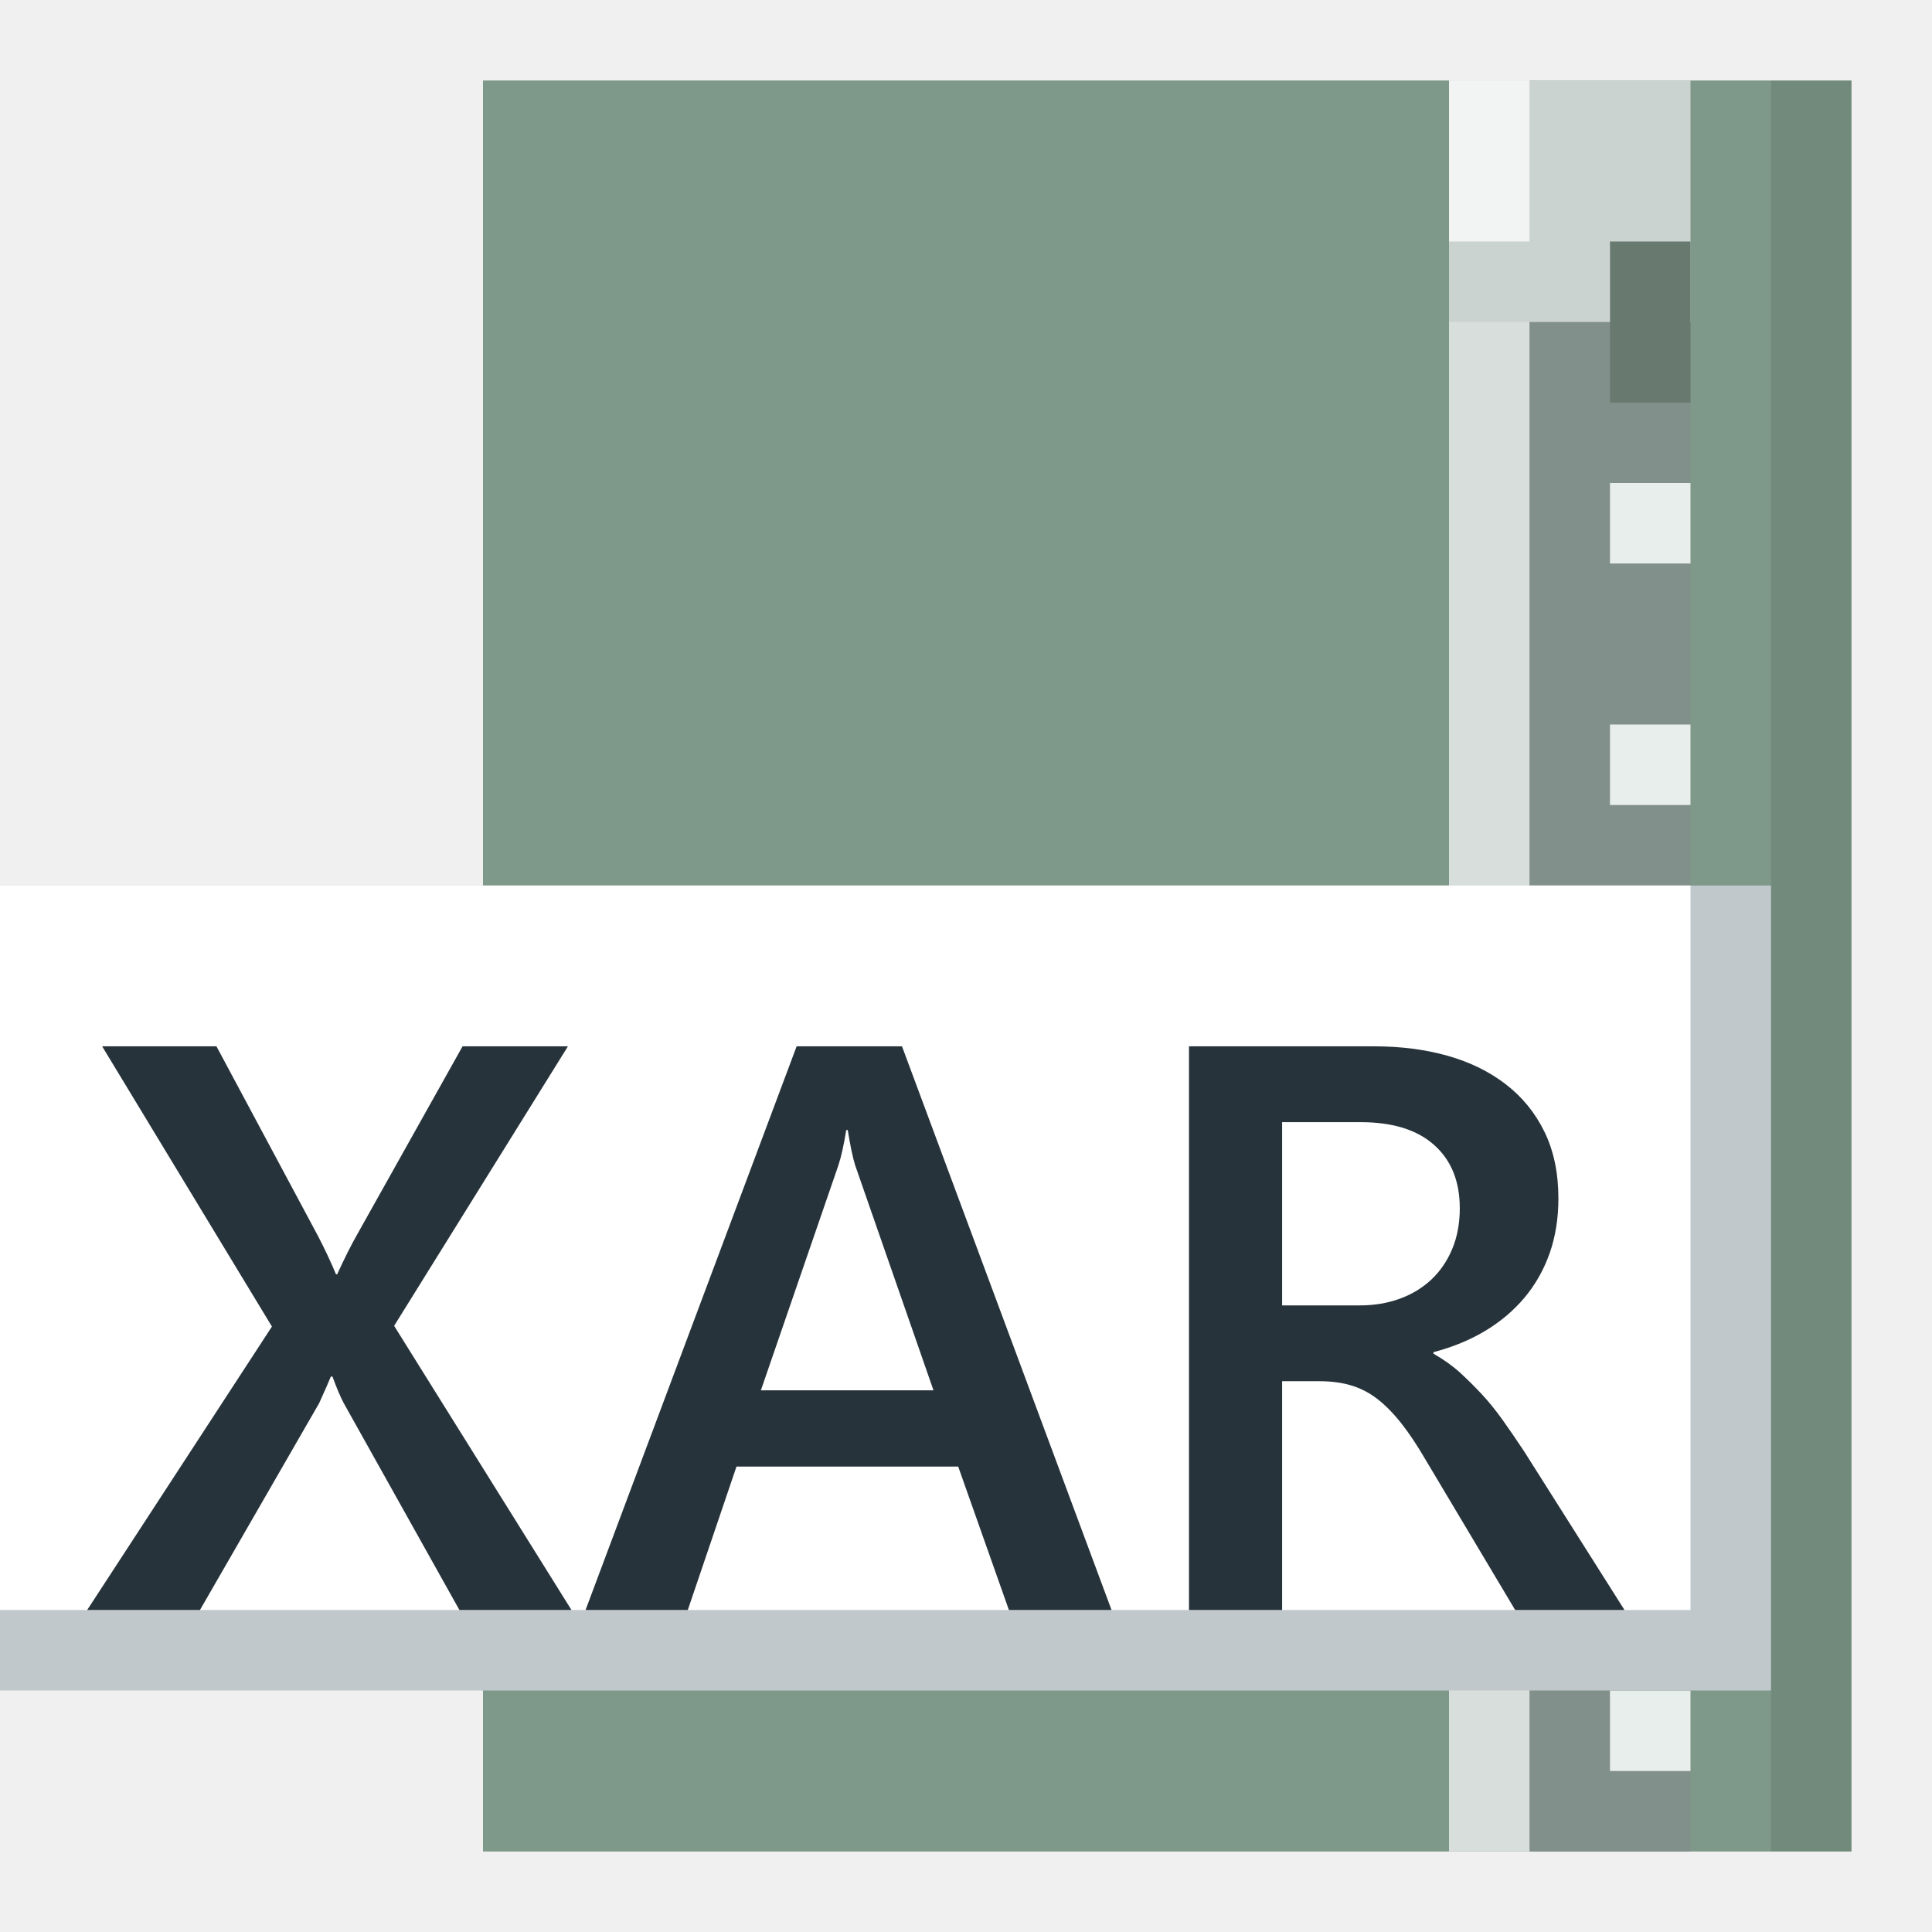
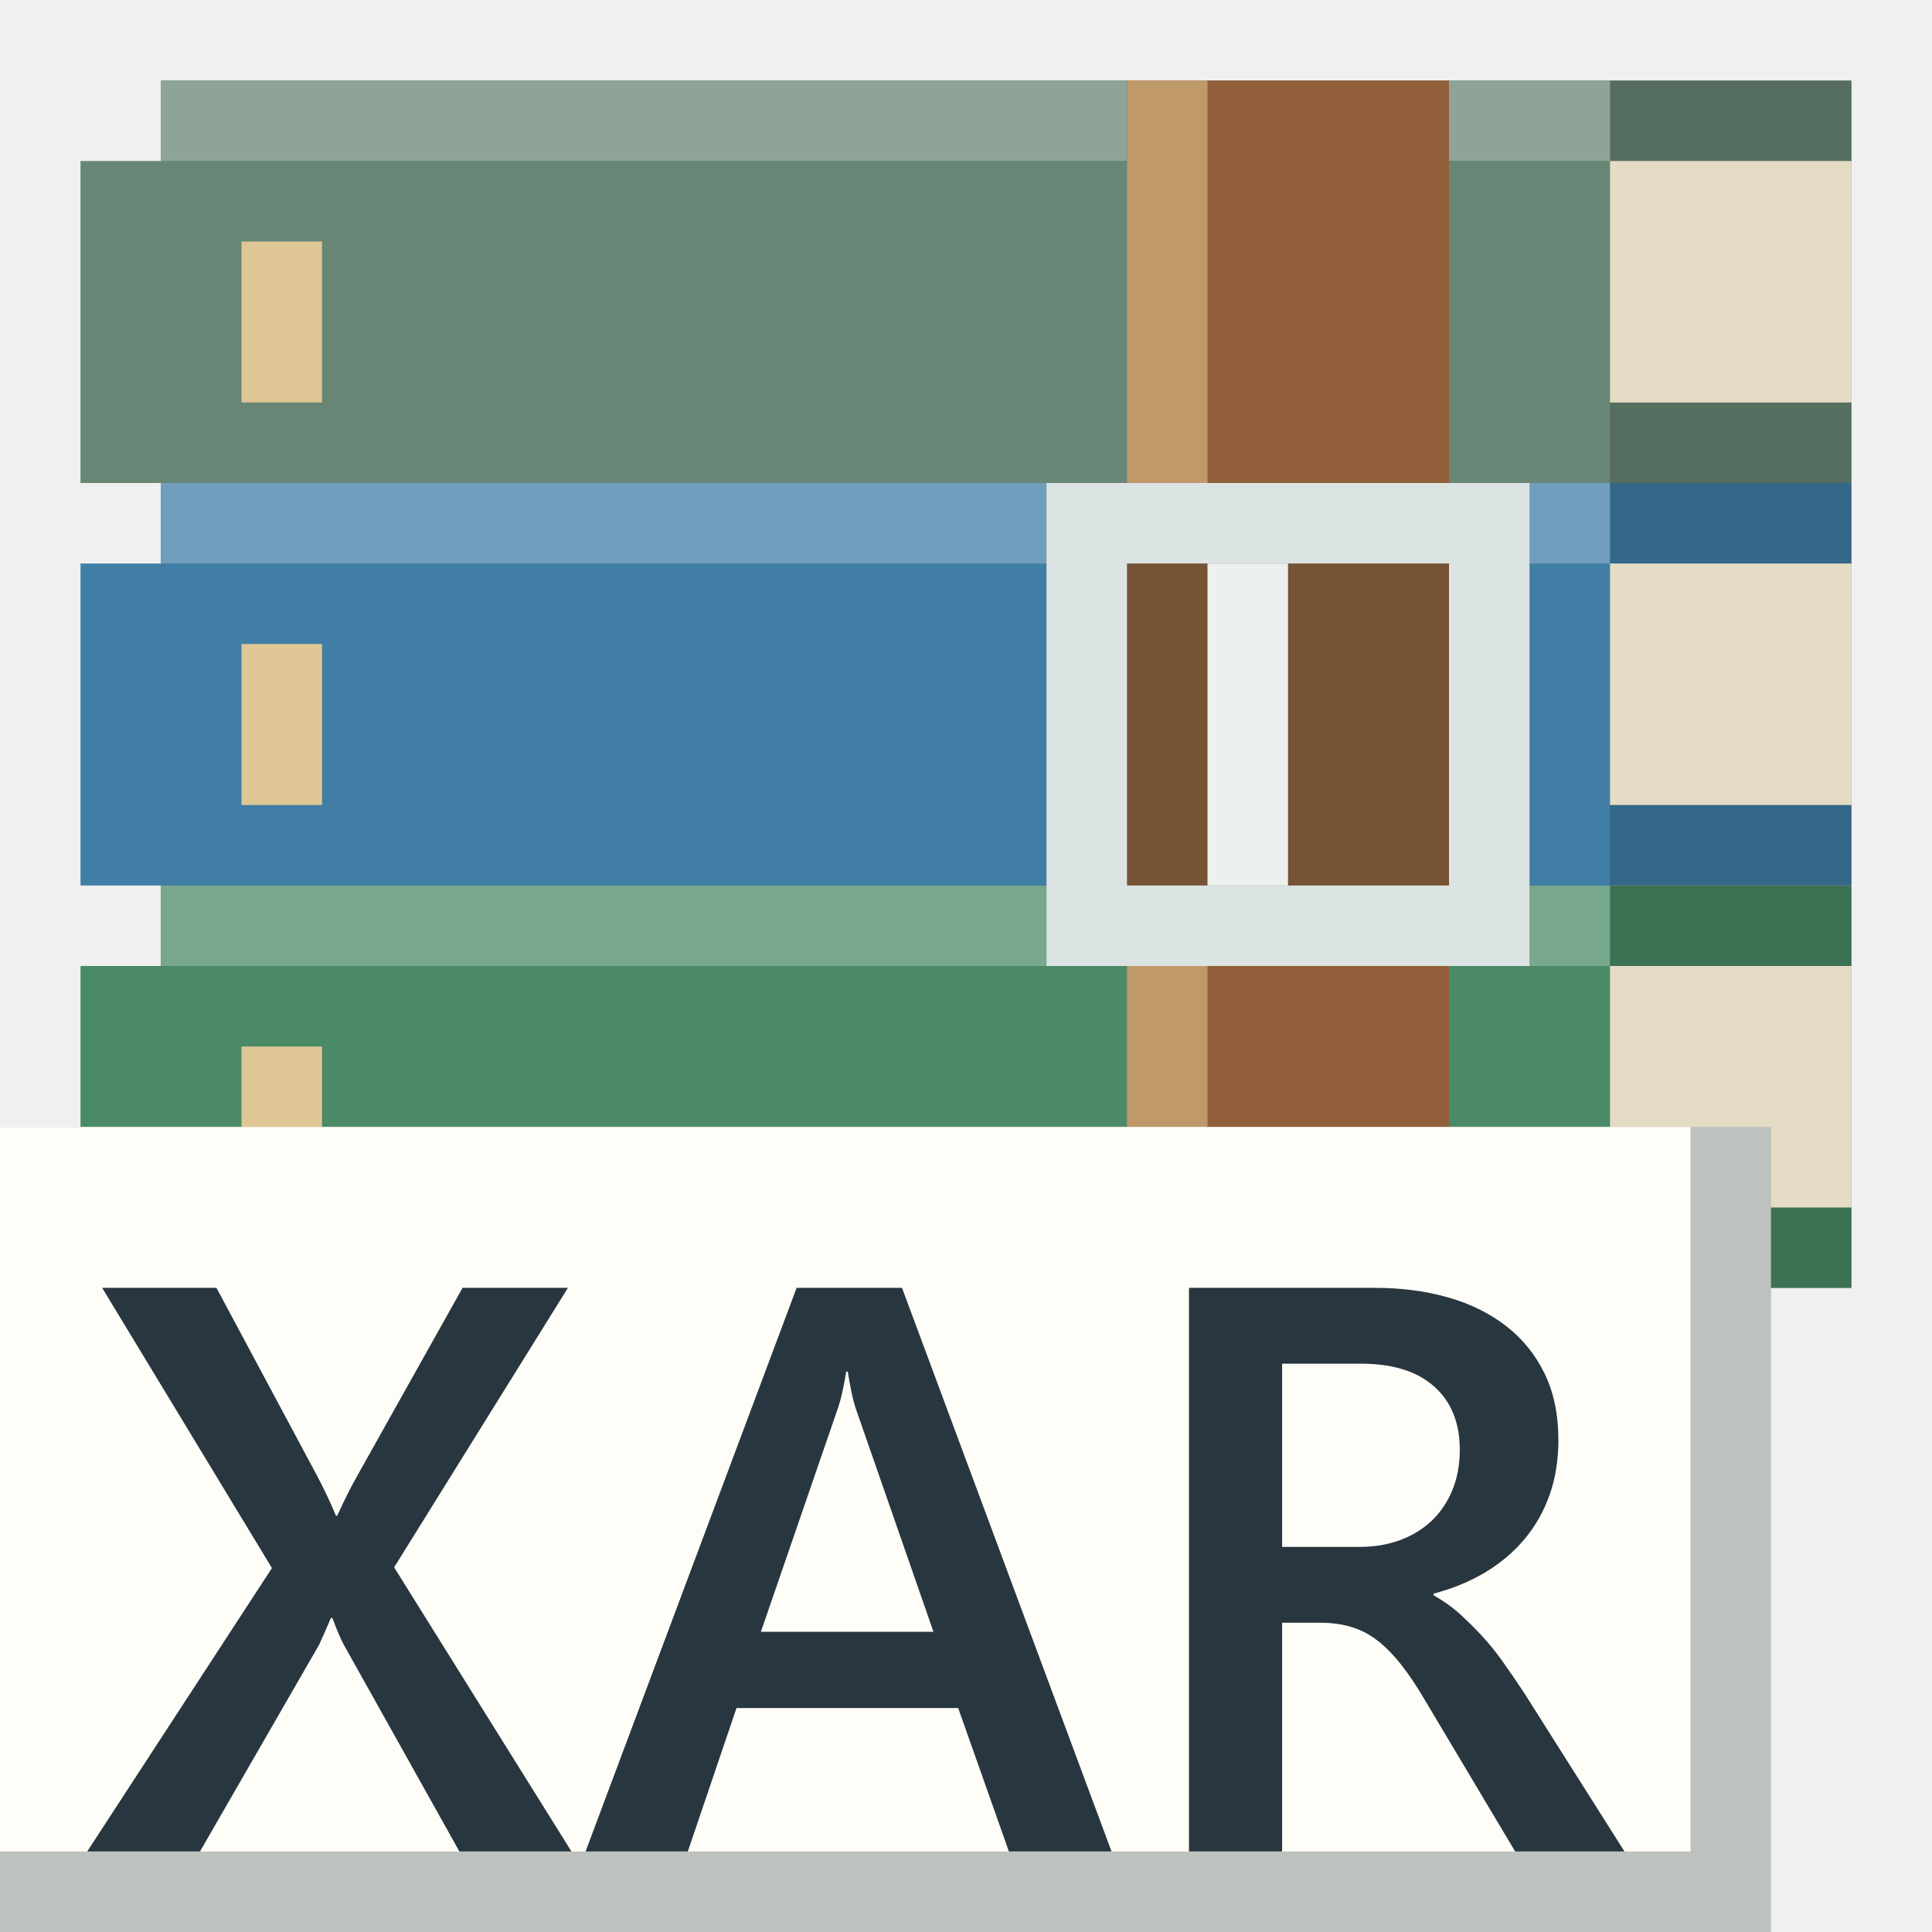
<svg xmlns="http://www.w3.org/2000/svg" width="24" height="24" viewBox="0 0 24 24">
  <defs />
-   <path fill="#7e9889" stroke="none" d="M 6 1 L 23 1 L 23 23 L 6 23 Z" />
-   <path fill="#000000" fill-opacity="0.094" stroke="none" d="M 22 1 L 23 1 L 23 23 L 22 23 Z" />
-   <path fill="#82908b" stroke="none" d="M 18 1 L 21 1 L 21 23 L 18 23 Z" />
-   <path fill="#d8dedb" stroke="none" d="M 18 1 L 19 1 L 19 23 L 18 23 Z" />
-   <path fill="#e8eeeb" stroke="none" d="M 20 6 L 21 6 L 21 7 L 20 7 Z" />
-   <path fill="#e8eeeb" stroke="none" d="M 20 9 L 21 9 L 21 10 L 20 10 Z" />
-   <path fill="#e8eeeb" stroke="none" d="M 20 12 L 21 12 L 21 13 L 20 13 Z" />
-   <path fill="#e8eeeb" stroke="none" d="M 20 15 L 21 15 L 21 16 L 20 16 Z" />
-   <path fill="#e8eeeb" stroke="none" d="M 20 18 L 21 18 L 21 19 L 20 19 Z" />
-   <path fill="#e8eeeb" stroke="none" d="M 20 21 L 21 21 L 21 22 L 20 22 Z" />
-   <path fill="#cbd3d0" stroke="none" d="M 18 1 L 21 1 L 21 4 L 18 4 Z" />
-   <path fill="#f1f4f2" stroke="none" d="M 18 1 L 19 1 L 19 3 L 18 3 Z" />
-   <path fill="#687970" stroke="none" d="M 20 3 L 21 3 L 21 5 L 20 5 Z" />
-   <path fill="#c1c8cc" stroke="none" d="M 0 11 L 22 11 L 22 21 L 0 21 Z" />
-   <path fill="#ffffff" stroke="none" d="M 0 11 L 21 11 L 21 20 L 0 20 Z" />
-   <g transform="matrix(1 0 0 1 1 10)">
+   <path fill="#3d7154" stroke="none" d="M 2 11 L 23 11 L 23 16 L 2 16 Z" />
+   <path fill="#4a8a67" stroke="none" d="M 1 12 L 20 12 L 20 16 L 1 16 Z" />
+   <path fill="#77a78d" stroke="none" d="M 2 11 L 20 11 L 20 12 L 2 12 Z" />
+   <path fill="#e4dcc5" stroke="none" d="M 20 12 L 23 12 L 23 15 L 20 15 Z" />
+   <path fill="#dec795" stroke="none" d="M 3 13 L 4 13 L 4 15 L 3 15 Z" />
+   <path fill="#346788" stroke="none" d="M 2 6 L 23 6 L 23 11 L 2 11 Z" />
+   <path fill="#407ea6" stroke="none" d="M 1 7 L 20 7 L 20 11 L 1 11 Z" />
+   <path fill="#709ebc" stroke="none" d="M 2 6 L 20 6 L 20 7 L 2 7 Z" />
+   <path fill="#e4dcc5" stroke="none" d="M 20 7 L 23 7 L 23 10 L 20 10 Z" />
+   <path fill="#dec795" stroke="none" d="M 3 8 L 4 8 L 4 10 L 3 10 Z" />
+   <path fill="#556e60" stroke="none" d="M 2 1 L 23 1 L 23 6 L 2 6 Z" />
+   <path fill="#688675" stroke="none" d="M 1 2 L 20 2 L 20 6 L 1 6 Z" />
+   <path fill="#8ea498" stroke="none" d="M 2 1 L 20 1 L 20 2 L 2 2 Z" />
+   <path fill="#e4dcc5" stroke="none" d="M 20 2 L 23 2 L 23 5 L 20 5 Z" />
+   <path fill="#dec795" stroke="none" d="M 3 3 L 4 3 L 4 5 L 3 5 Z" />
+   <path fill="#91603b" stroke="none" d="M 14 1 L 18 1 L 18 16 L 14 16 Z" />
+   <path fill="#c0996a" stroke="none" d="M 14 1 L 15 1 L 15 16 L 14 16 Z" />
+   <path fill="#dce3e3" stroke="none" d="M 13 6 L 19 6 L 19 12 L 13 12 Z" />
+   <path fill="#765335" stroke="none" d="M 14 7 L 18 7 L 18 11 L 14 11 Z" />
+   <path fill="#edf1ee" stroke="none" d="M 15 7 L 16 7 L 16 11 L 15 11 Z" />
+   <path fill="#bec2be" stroke="none" d="M 0 14 L 22 14 L 22 24 L 0 24 Z" />
+   <path fill="#fffdf7" stroke="none" d="M 0 14 L 21 14 L 21 23 L 0 23 Z" />
+   <g transform="matrix(1 0 0 1 1 13)">
    <g>
-       <path fill="#27333b" stroke="none" d="M 6.099 10 L 4.707 10 L 3.271 7.432 Q 3.208 7.314 3.13 7.1 L 3.11 7.1 Q 3.066 7.207 2.964 7.432 L 1.484 10 L 0.083 10 L 2.378 6.479 L 0.269 2.998 L 1.689 2.998 L 2.954 5.361 Q 3.076 5.596 3.174 5.83 L 3.188 5.83 Q 3.33 5.522 3.433 5.342 L 4.746 2.998 L 6.055 2.998 L 3.896 6.47 L 6.099 10 Z M 12.808 10 L 11.533 10 L 10.903 8.218 L 8.149 8.218 L 7.544 10 L 6.274 10 L 8.896 2.998 L 10.205 2.998 L 12.808 10 Z M 10.596 7.271 L 9.624 4.478 Q 9.58 4.341 9.531 4.038 L 9.512 4.038 Q 9.468 4.316 9.414 4.478 L 8.452 7.271 L 10.596 7.271 Z M 19.18 10 L 17.822 10 L 16.704 8.125 Q 16.553 7.866 16.409 7.683 Q 16.265 7.5 16.116 7.383 Q 15.967 7.266 15.791 7.212 Q 15.615 7.158 15.396 7.158 L 14.927 7.158 L 14.927 10 L 13.77 10 L 13.77 2.998 L 16.074 2.998 Q 16.567 2.998 16.982 3.115 Q 17.397 3.232 17.705 3.469 Q 18.013 3.706 18.186 4.06 Q 18.359 4.414 18.359 4.888 Q 18.359 5.259 18.25 5.569 Q 18.14 5.879 17.937 6.121 Q 17.734 6.362 17.449 6.533 Q 17.163 6.704 16.807 6.797 L 16.807 6.816 Q 16.997 6.924 17.139 7.053 Q 17.28 7.183 17.407 7.319 Q 17.534 7.456 17.659 7.629 Q 17.783 7.803 17.935 8.032 L 19.18 10 Z M 14.927 3.94 L 14.927 6.216 L 15.894 6.216 Q 16.162 6.216 16.389 6.133 Q 16.616 6.05 16.782 5.894 Q 16.948 5.737 17.041 5.513 Q 17.134 5.288 17.134 5.01 Q 17.134 4.507 16.816 4.224 Q 16.499 3.94 15.903 3.94 L 14.927 3.94 Z" />
+       <path fill="#28363f" stroke="none" d="M 6.099 10 L 4.707 10 L 3.271 7.432 Q 3.208 7.314 3.13 7.1 L 3.11 7.1 Q 3.066 7.207 2.964 7.432 L 1.484 10 L 0.083 10 L 2.378 6.479 L 0.269 2.998 L 1.689 2.998 L 2.954 5.361 Q 3.076 5.596 3.174 5.83 L 3.188 5.83 Q 3.33 5.522 3.433 5.342 L 4.746 2.998 L 6.055 2.998 L 3.896 6.47 L 6.099 10 Z M 12.808 10 L 11.533 10 L 10.903 8.218 L 8.149 8.218 L 7.544 10 L 6.274 10 L 8.896 2.998 L 10.205 2.998 L 12.808 10 Z M 10.596 7.271 L 9.624 4.478 Q 9.58 4.341 9.531 4.038 L 9.512 4.038 Q 9.468 4.316 9.414 4.478 L 8.452 7.271 L 10.596 7.271 Z M 19.18 10 L 17.822 10 L 16.704 8.125 Q 16.553 7.866 16.409 7.683 Q 16.265 7.5 16.116 7.383 Q 15.967 7.266 15.791 7.212 Q 15.615 7.158 15.396 7.158 L 14.927 7.158 L 14.927 10 L 13.77 10 L 13.77 2.998 L 16.074 2.998 Q 16.567 2.998 16.982 3.115 Q 17.397 3.232 17.705 3.469 Q 18.013 3.706 18.186 4.06 Q 18.359 4.414 18.359 4.888 Q 18.359 5.259 18.25 5.569 Q 18.14 5.879 17.937 6.121 Q 17.734 6.362 17.449 6.533 Q 17.163 6.704 16.807 6.797 L 16.807 6.816 Q 16.997 6.924 17.139 7.053 Q 17.28 7.183 17.407 7.319 Q 17.534 7.456 17.659 7.629 Q 17.783 7.803 17.935 8.032 L 19.18 10 Z M 14.927 3.94 L 14.927 6.216 L 15.894 6.216 Q 16.162 6.216 16.389 6.133 Q 16.616 6.05 16.782 5.894 Q 16.948 5.737 17.041 5.513 Q 17.134 5.288 17.134 5.01 Q 17.134 4.507 16.816 4.224 Q 16.499 3.94 15.903 3.94 L 14.927 3.94 Z" />
    </g>
  </g>
</svg>
